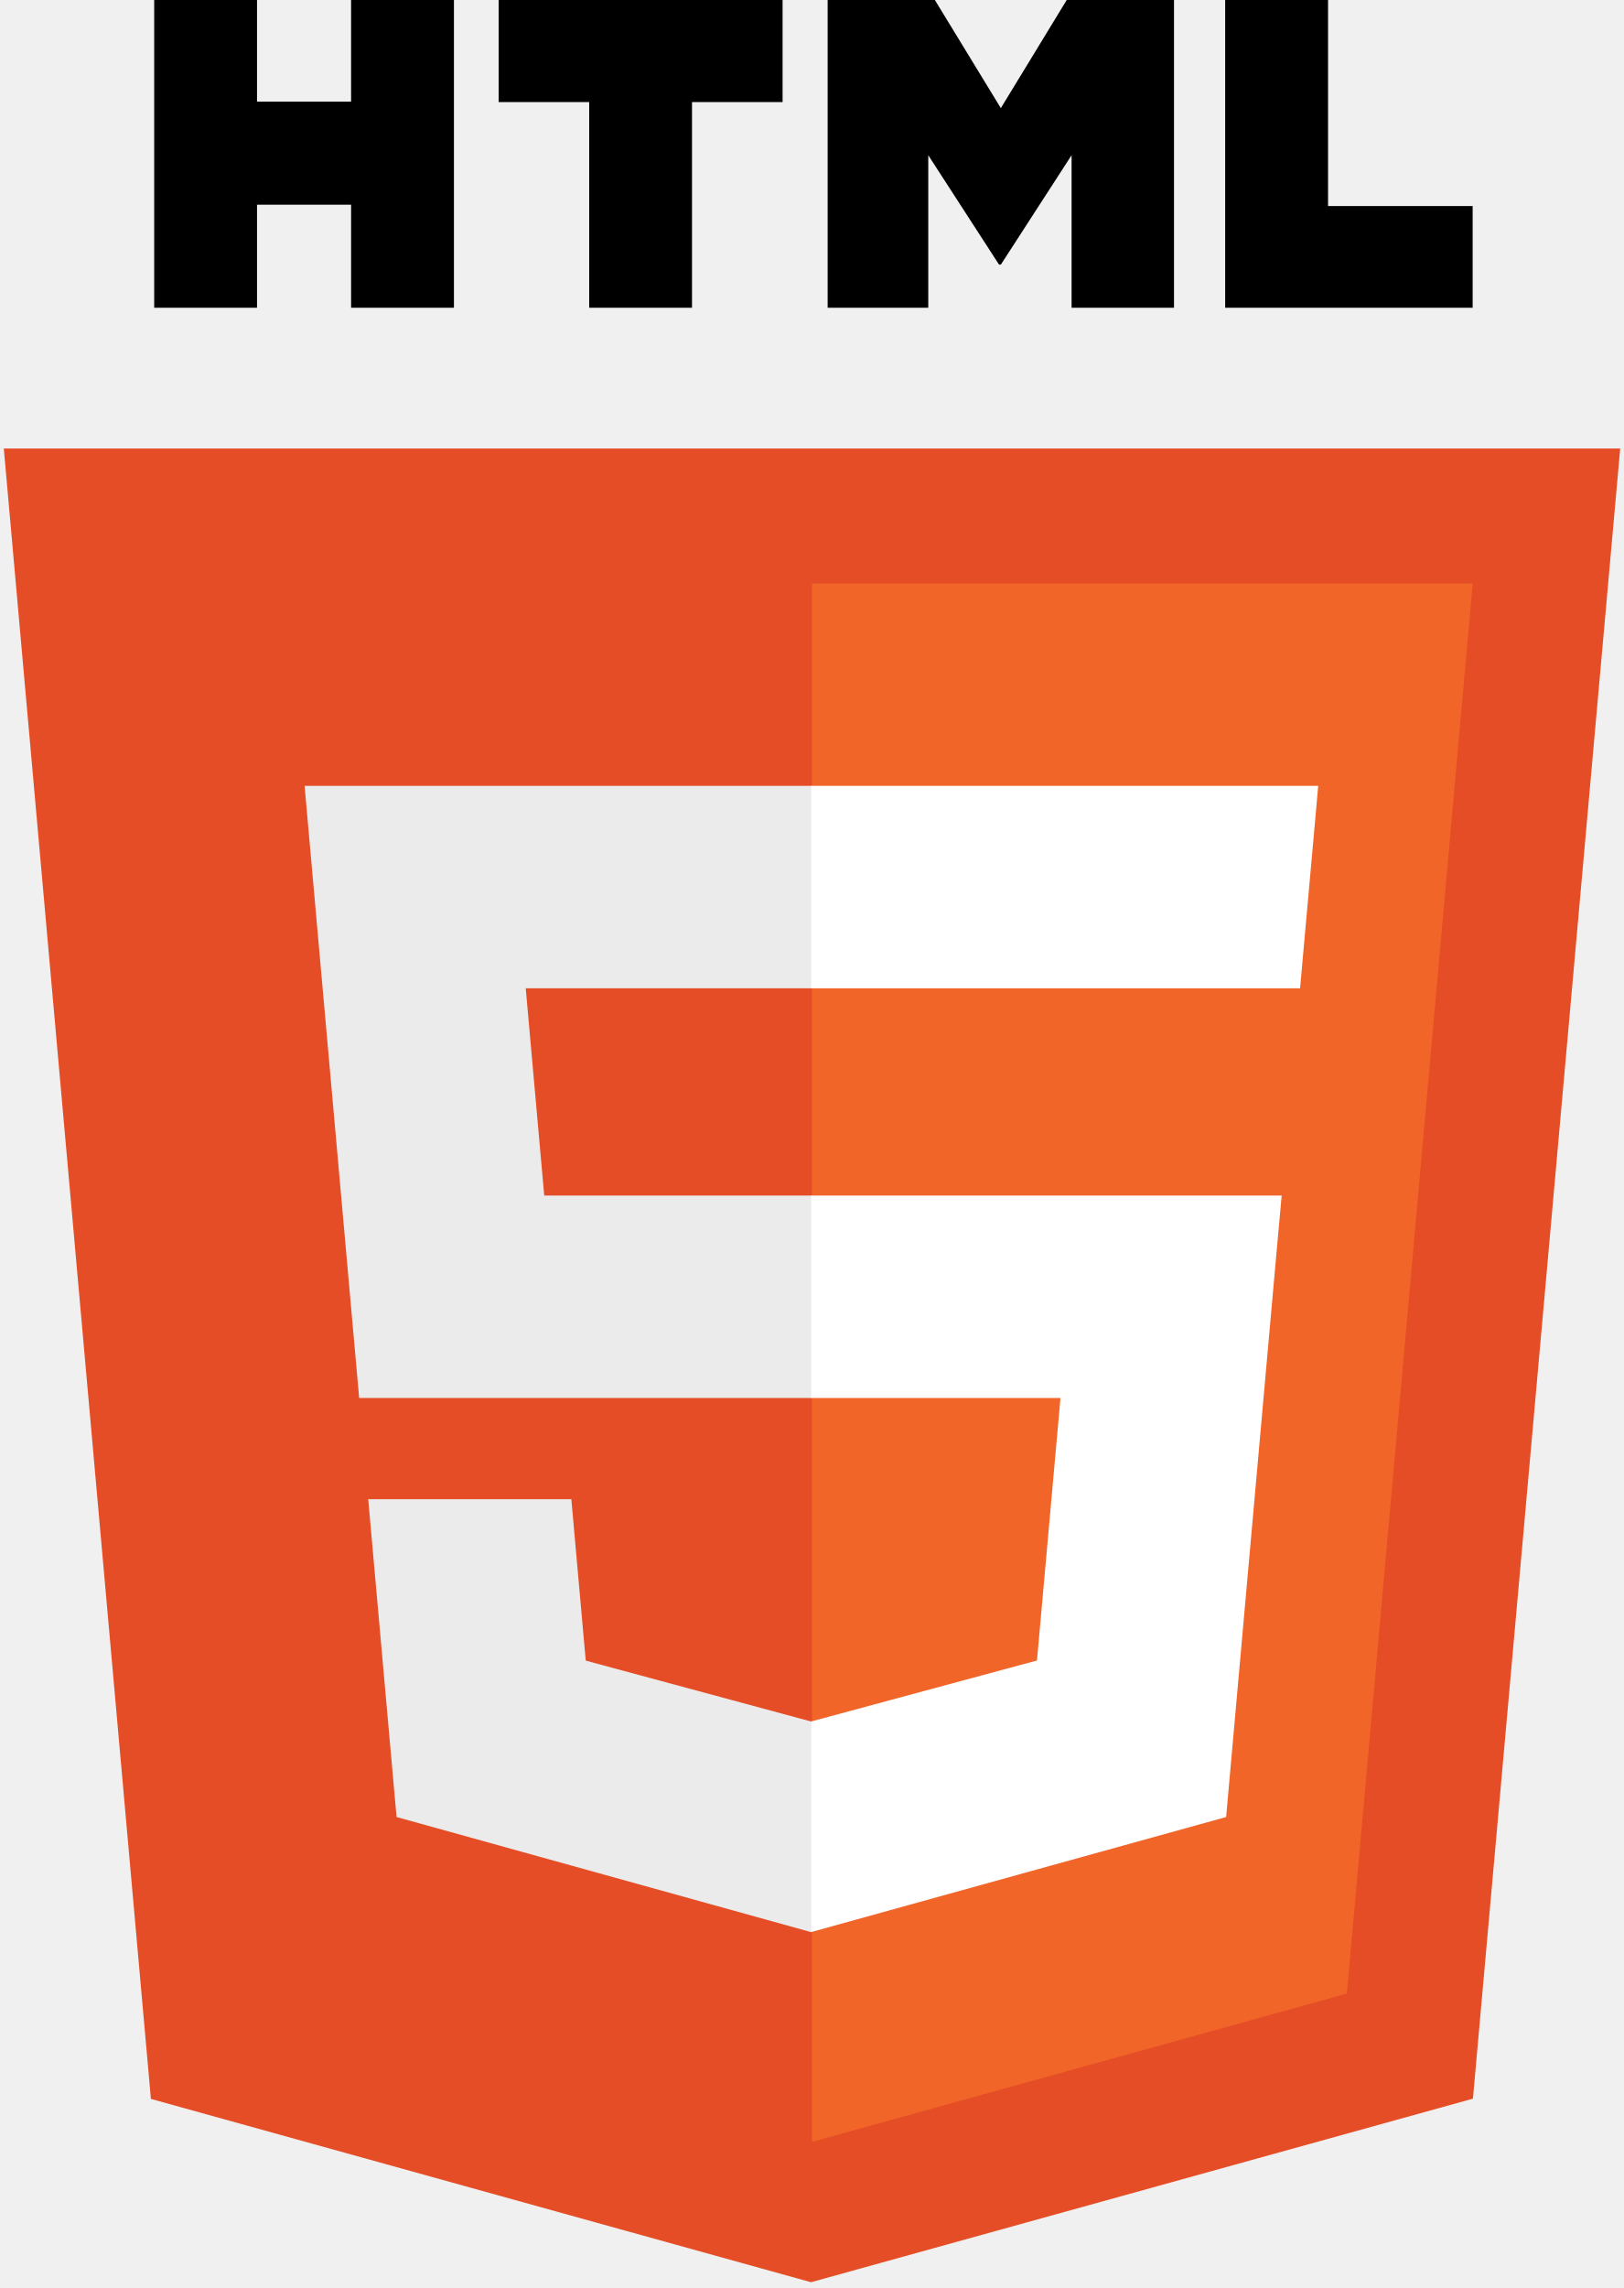
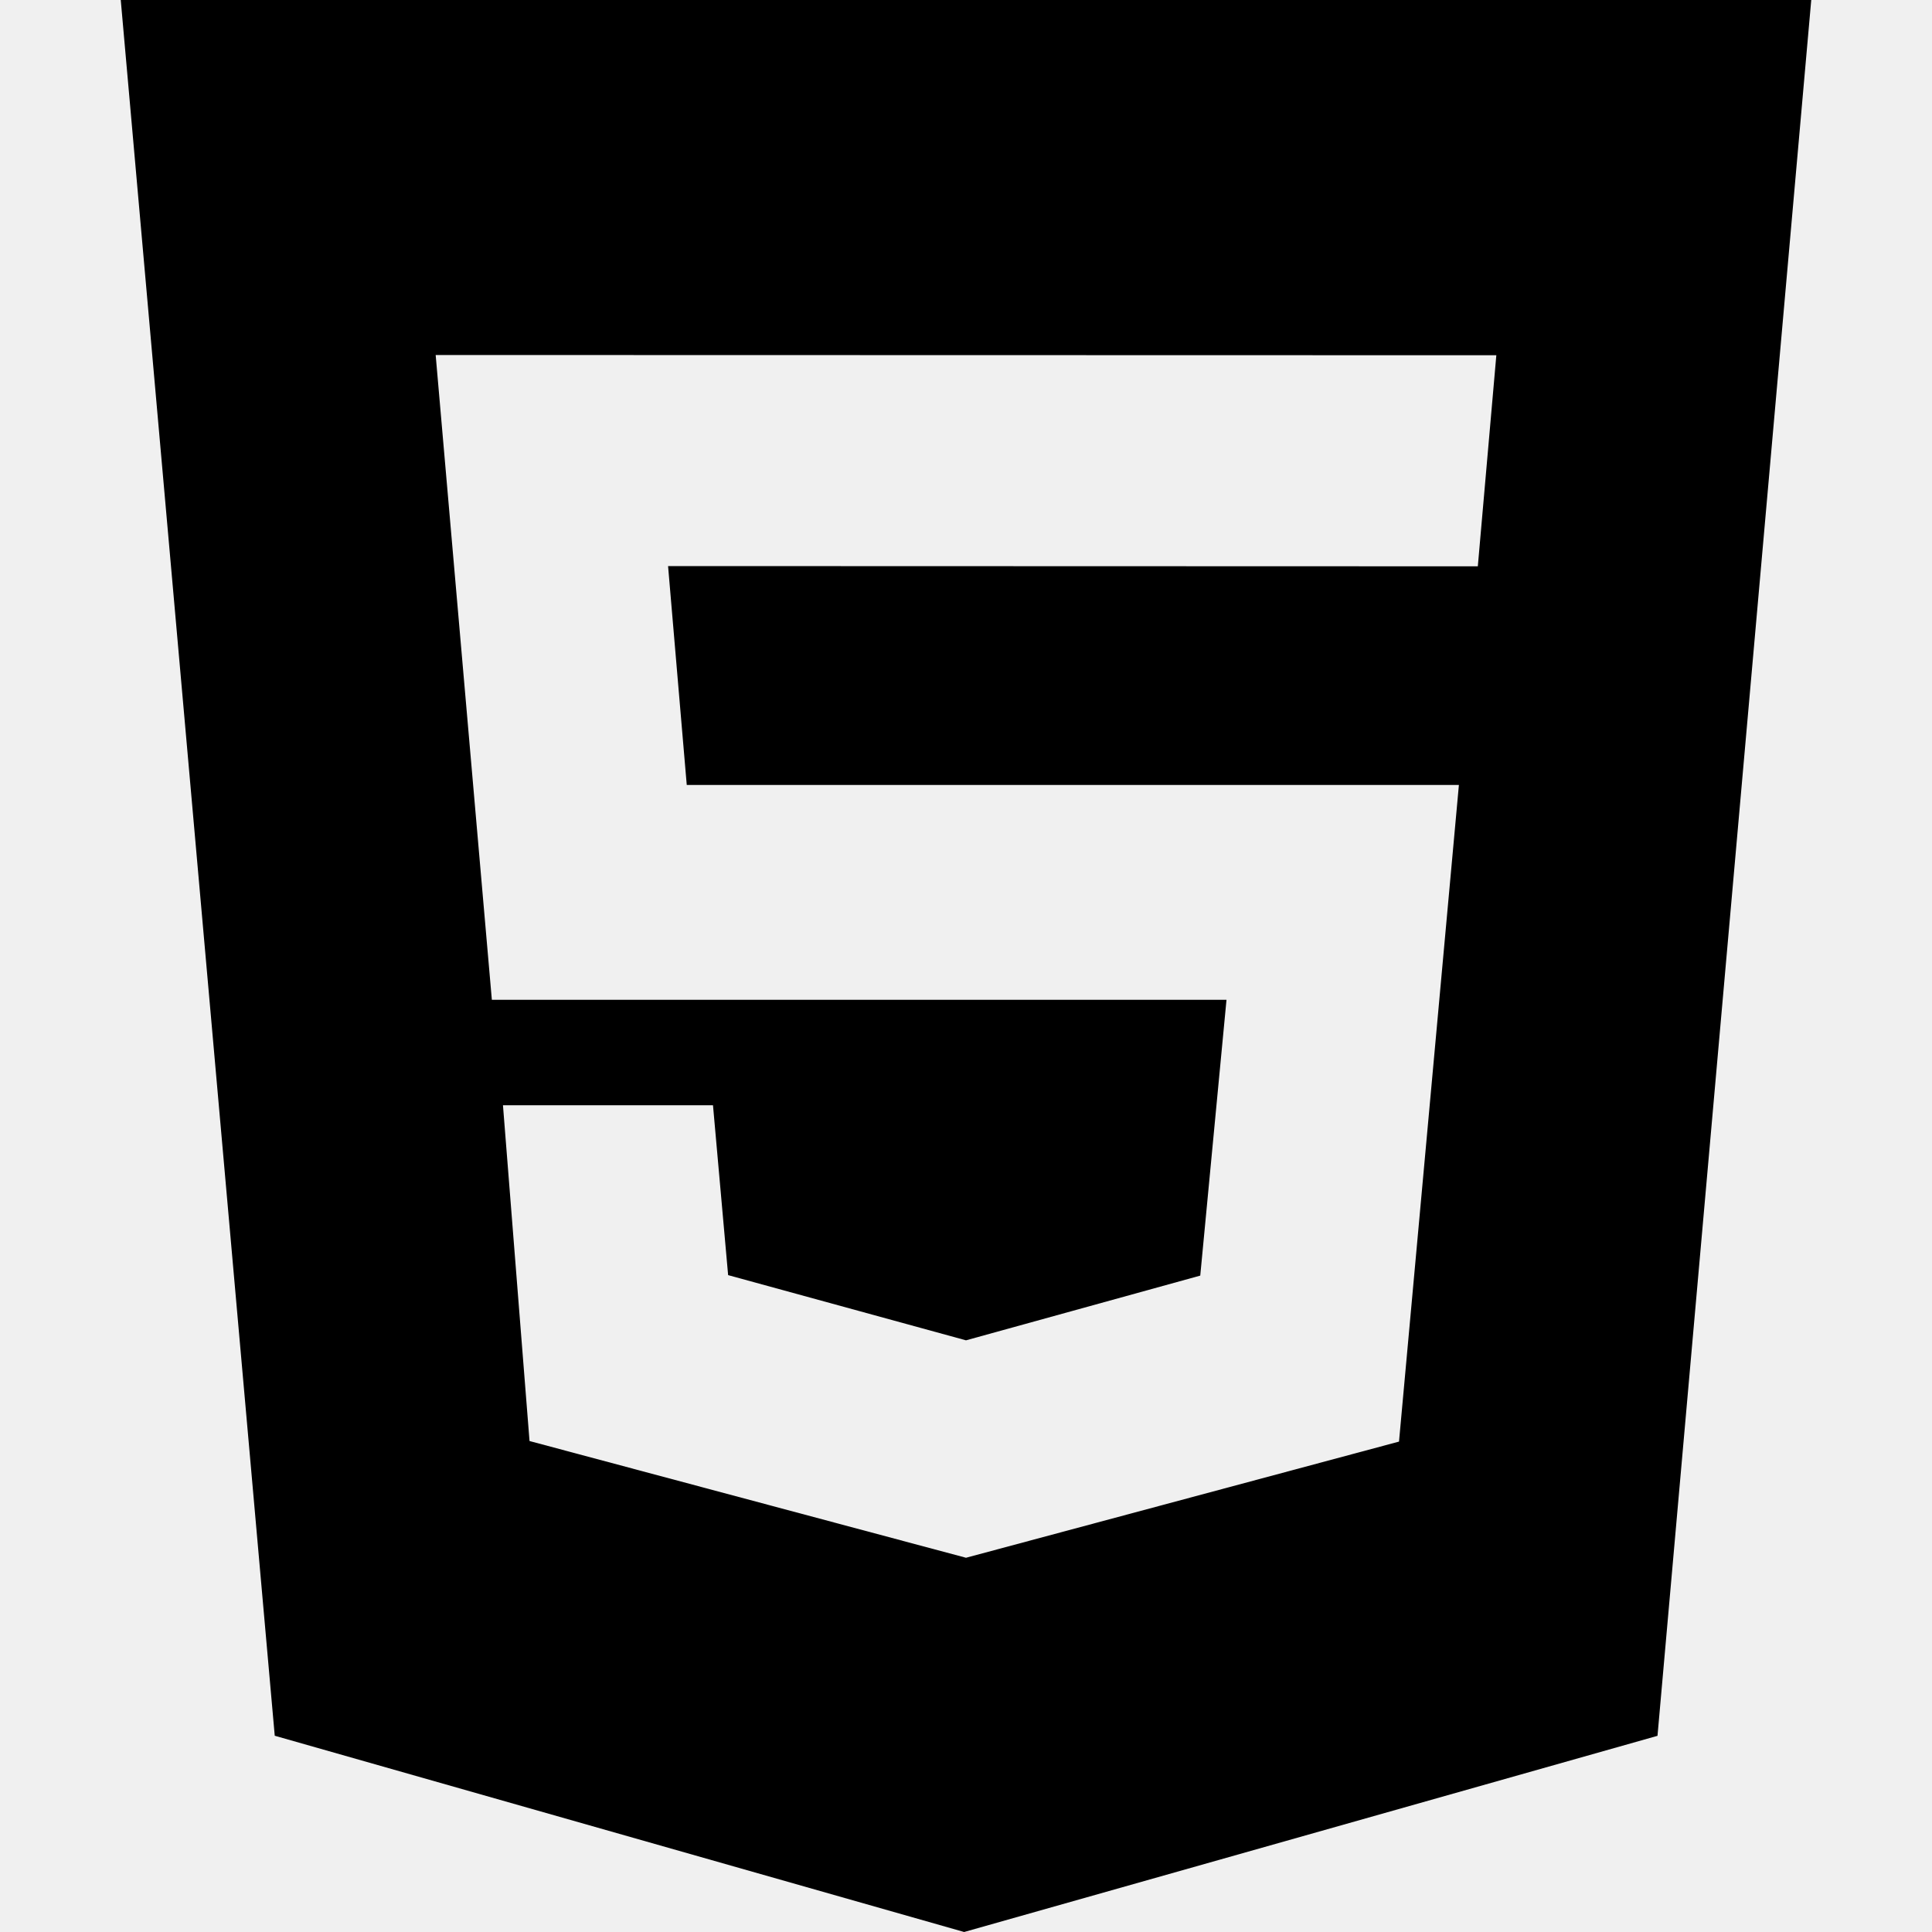
- <svg xmlns="http://www.w3.org/2000/svg" width="0.71em" height="1em" viewBox="0 0 256 361">
-   <path fill="#e44d26" d="m255.555 70.766l-23.241 260.36l-104.47 28.962l-104.182-28.922L.445 70.766z" />
-   <path fill="#f16529" d="m128 337.95l84.417-23.403l19.86-222.49H128z" />
-   <path fill="#ebebeb" d="M82.82 155.932H128v-31.937H47.917l.764 8.568l7.85 88.01H128v-31.937H85.739zm7.198 80.61h-32.06l4.474 50.146l65.421 18.16l.147-.04V271.58l-.14.037l-35.568-9.604z" />
-   <path d="M24.18 0h16.23v16.035h14.847V0h16.231v48.558h-16.23v-16.26H40.411v16.26h-16.23V0zm68.65 16.103H78.544V0h44.814v16.103h-14.295v32.455h-16.23V16.103zM130.47 0h16.923l10.41 17.062L168.203 0h16.93v48.558h-16.164V24.49l-11.166 17.265h-.28L146.35 24.49v24.068h-15.88zm62.74 0h16.235v32.508h22.824v16.05h-39.06z" />
-   <path fill="#fff" d="M127.89 220.573h39.327l-3.708 41.42l-35.62 9.614v33.226l65.473-18.145l.48-5.396l7.506-84.08l.779-8.576H127.89zm0-64.719v.078h77.143l.64-7.178l1.456-16.191l.763-8.568H127.89z" />
+ <svg xmlns="http://www.w3.org/2000/svg" role="img" viewBox="0 0 24 24">
+   <path d="M1.5 0h21l-1.91 21.563L11.977 24l-8.564-2.438L1.5 0zm7.031 9.75l-.232-2.718 10.059.003.23-2.622L5.412 4.41l.698 8.01h9.126l-.326 3.426-2.91.804-2.955-.81-.188-2.11H6.248l.33 4.171L12 19.351l5.379-1.443.744-8.157H8.531z" />
</svg>
